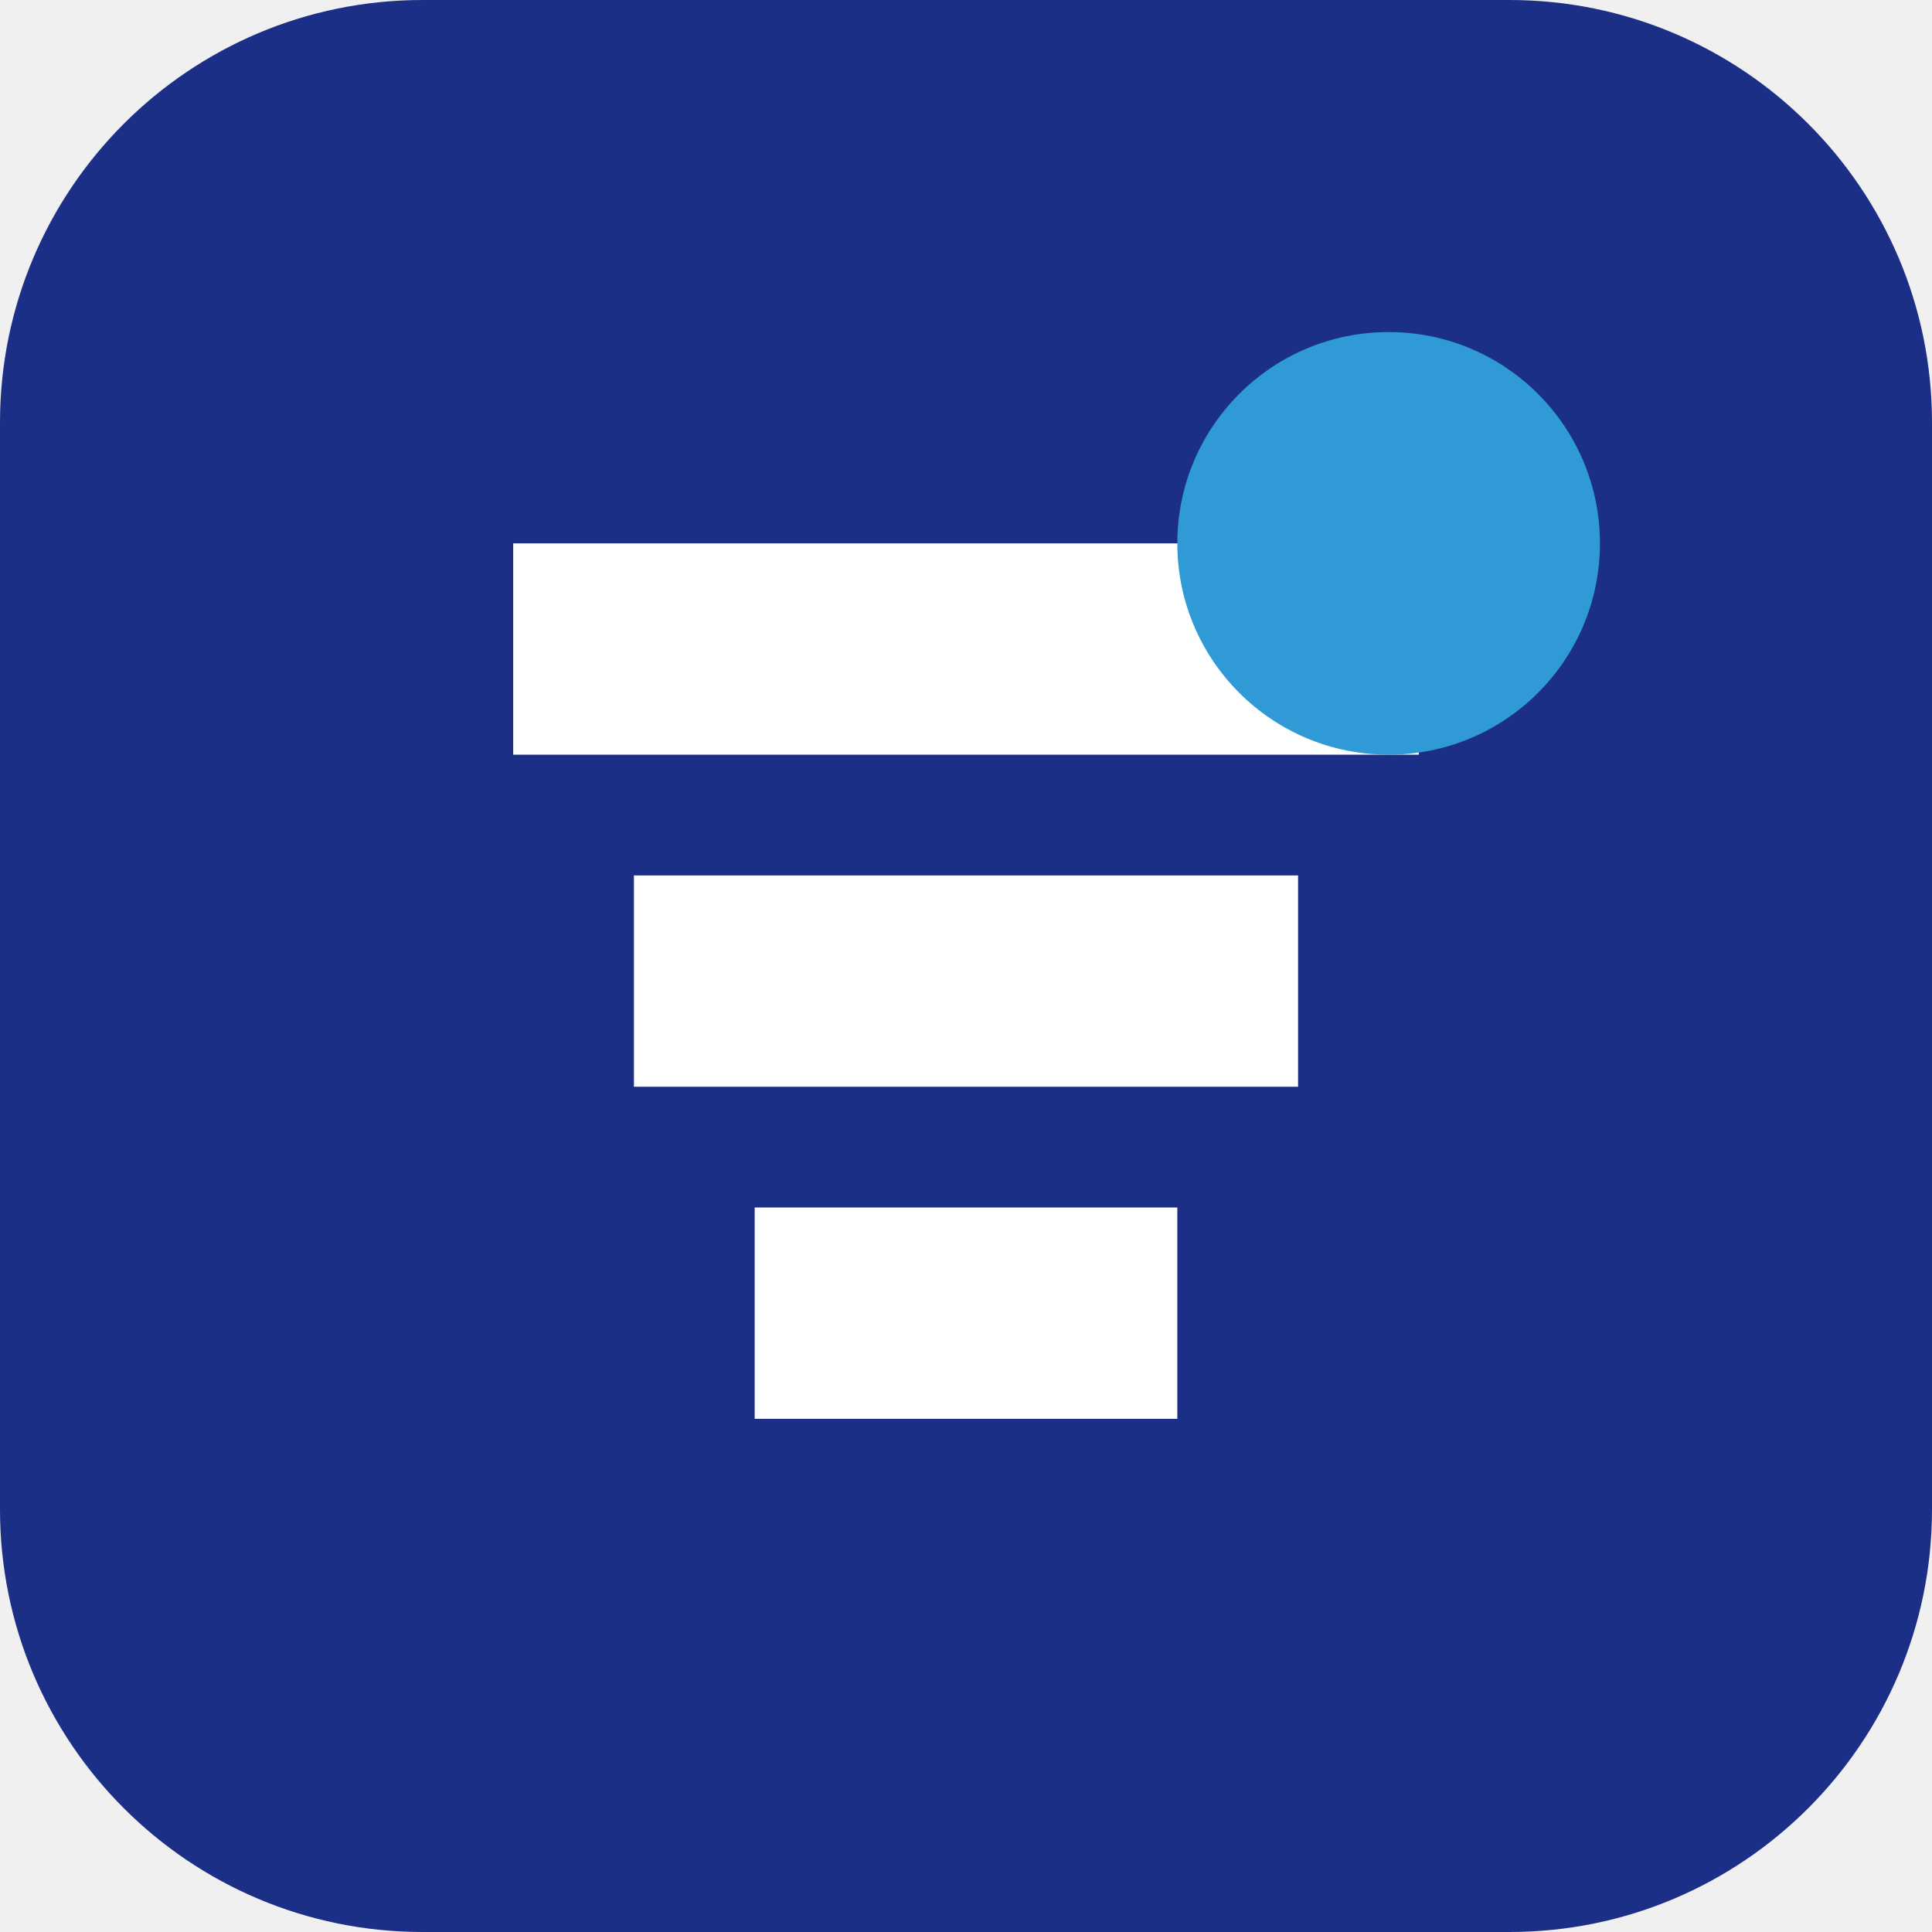
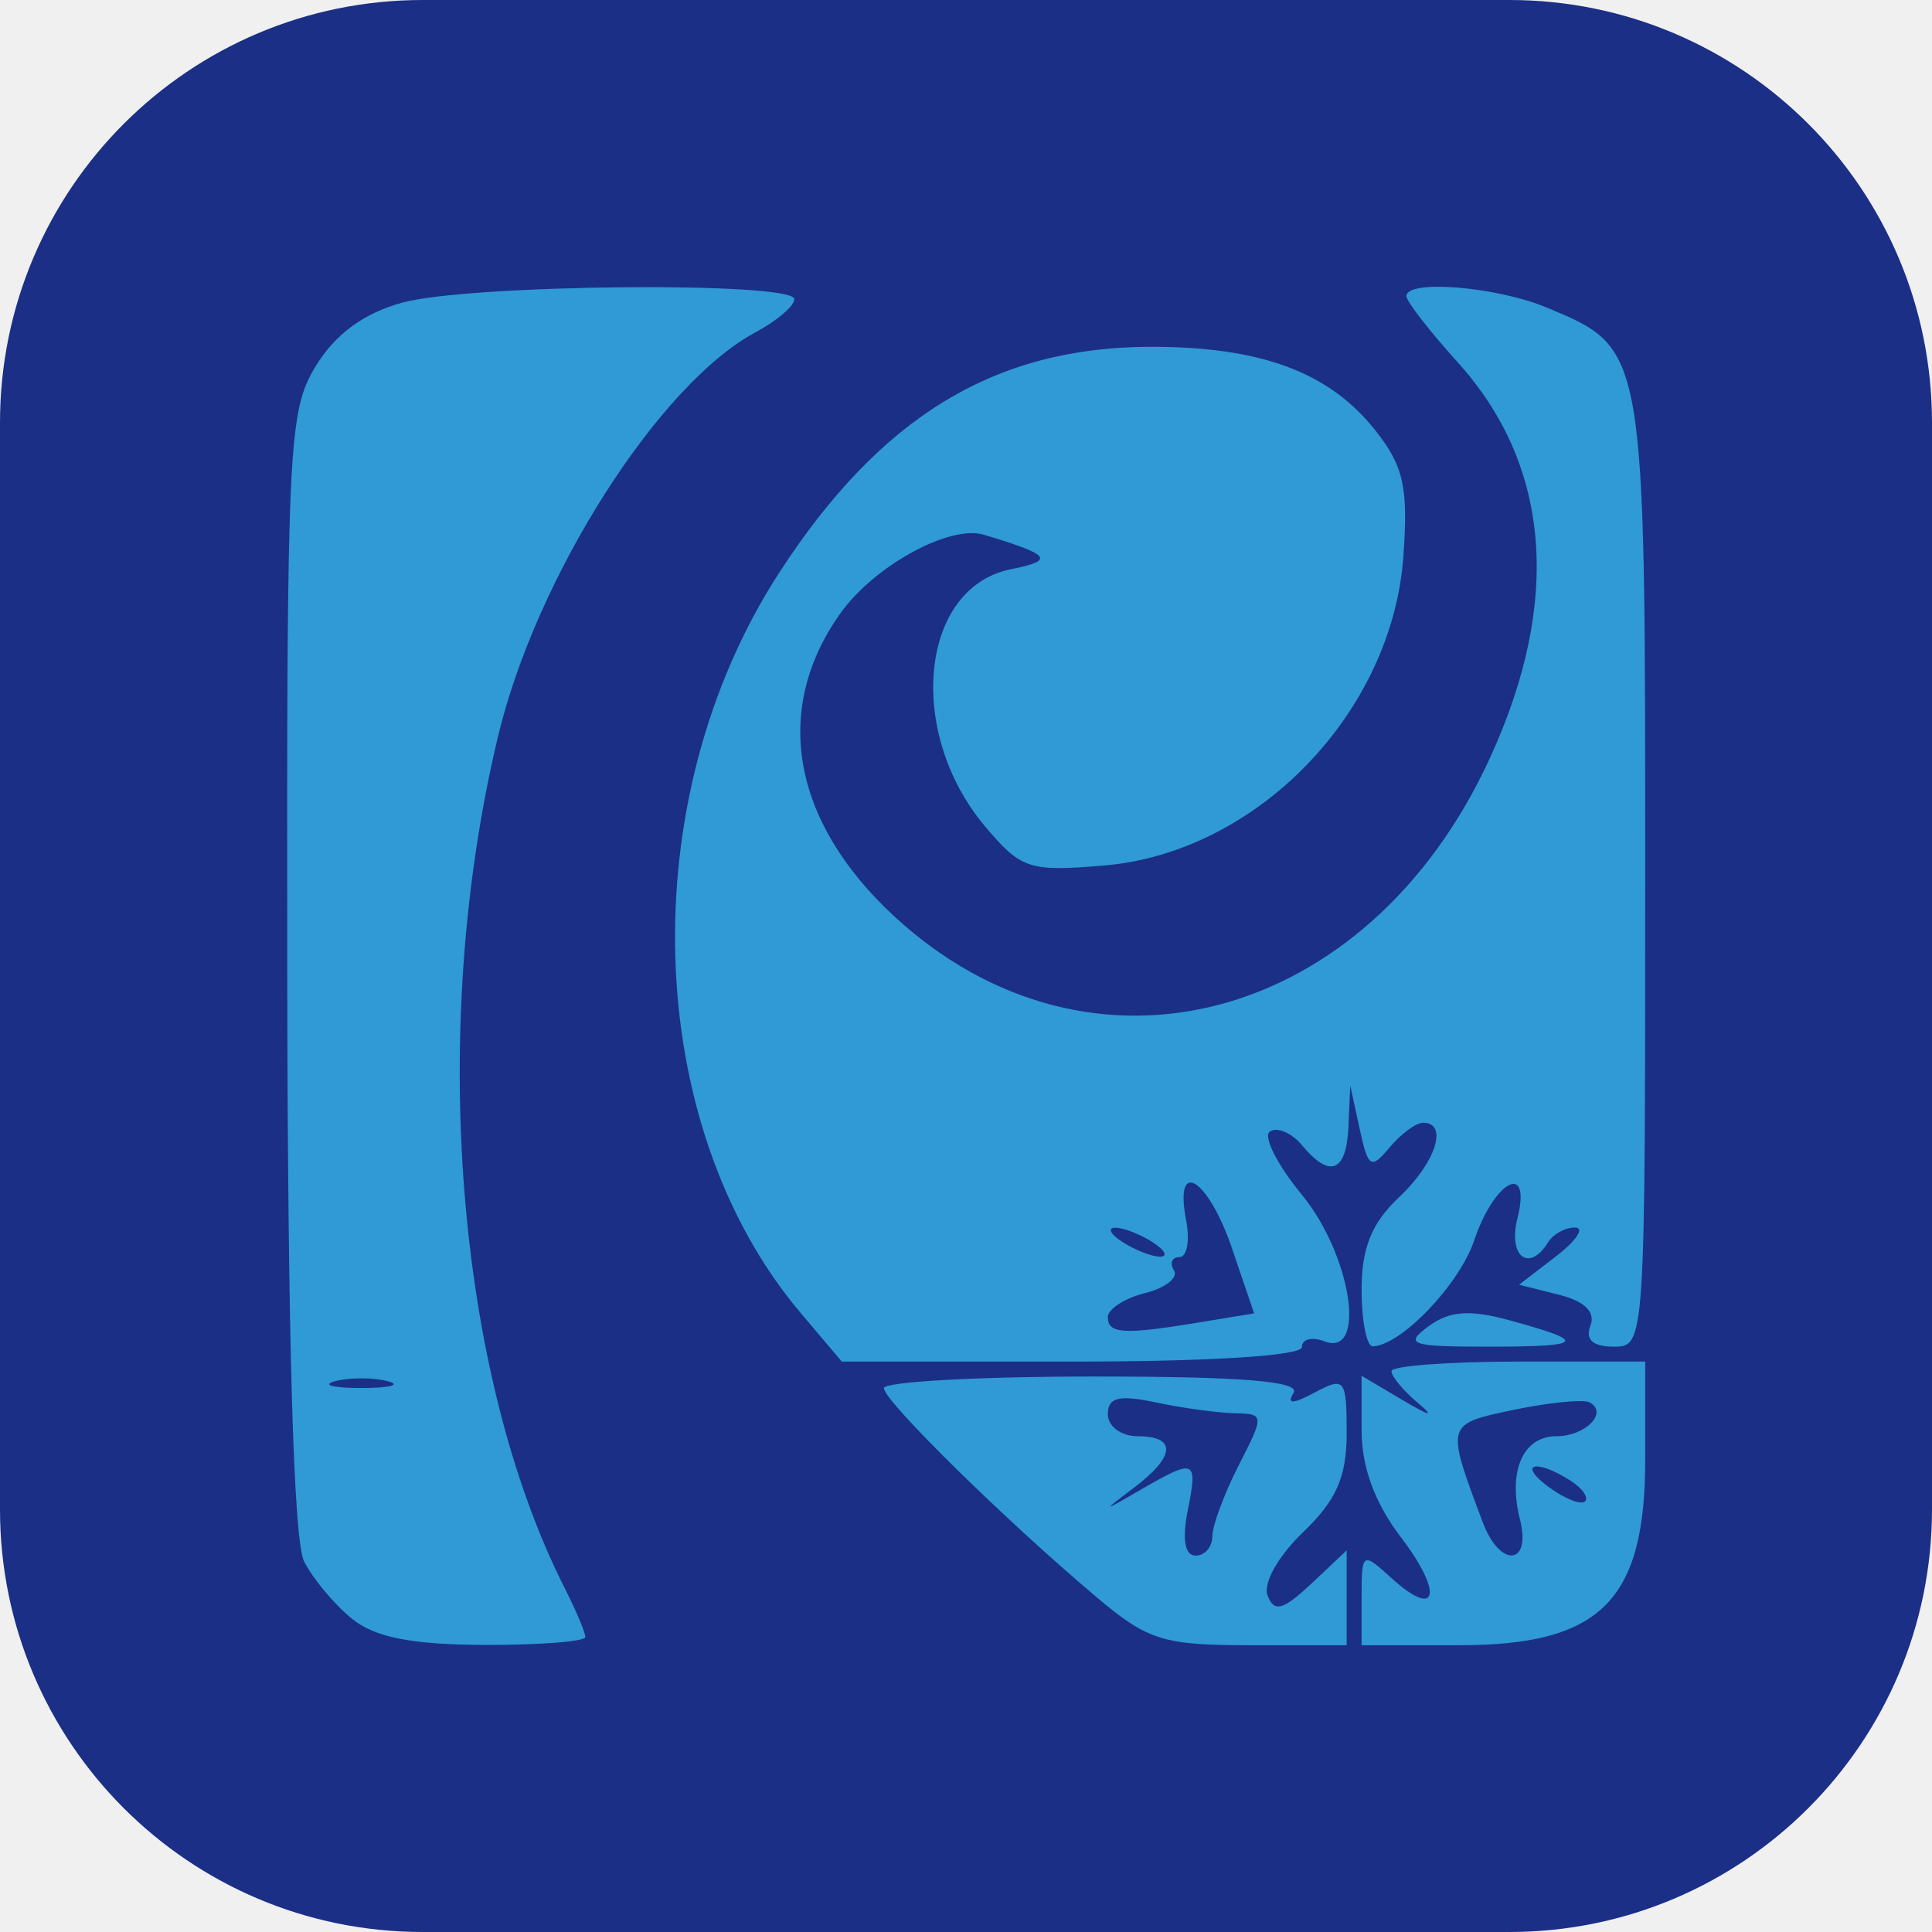
- <svg xmlns="http://www.w3.org/2000/svg" viewBox="0 0 64 64">
-   <rect width="64" height="64" rx="14" fill="#1b2f86" />
-   <path d="M17 18h30v7H17zm4 11h22v7H21zm4 11h14v7H25z" fill="#fff" />
-   <circle cx="46" cy="18" r="7" fill="#2f9ad6" />
+ <svg xmlns="http://www.w3.org/2000/svg" viewBox="0 0 32 32">
+   <rect width="32" height="32" rx="7" fill="#1B2F86" />
+   <g transform="translate(4.503 3.514) scale(0.24725)" fill="#2F9AD6" fill-rule="evenodd">
+     <path d="M 5.37 94.23 C 4.19 93.28 2.75 91.55 2.16 90.39 C 1.45 89.00 1.06 75.55 1.03 50.89 C 0.99 15.52 1.10 13.33 2.94 10.31 C 4.25 8.17 6.15 6.78 8.70 6.07 C 13.19 4.82 35.00 4.63 35.00 5.83 C 35.00 6.29 33.82 7.29 32.38 8.06 C 25.93 11.52 17.73 24.38 15.16 35.08 C 10.48 54.54 12.30 77.75 19.63 92.20 C 20.38 93.69 21.00 95.15 21.00 95.45 C 21.00 95.75 17.96 95.99 14.25 95.98 C 9.37 95.96 6.91 95.48 5.37 94.23 Z M 55.28 92.81 C 49.22 87.71 41.00 79.64 41.00 78.78 C 41.00 78.35 47.33 78.00 55.06 78.00 C 65.03 78.00 68.92 78.32 68.44 79.10 C 67.96 79.87 68.39 79.86 69.88 79.06 C 71.87 78.00 72.00 78.17 72.00 81.78 C 72.00 84.73 71.32 86.28 69.08 88.43 C 67.42 90.02 66.39 91.85 66.70 92.67 C 67.15 93.82 67.73 93.66 69.63 91.88 L 72.00 89.65 L 72.00 92.83 L 72.00 96.00 L 65.53 96.00 C 59.73 96.00 58.68 95.68 55.28 92.81 Z M 73.00 92.85 C 73.00 89.75 73.04 89.72 75.01 91.51 C 78.11 94.32 78.50 92.52 75.60 88.72 C 73.89 86.48 73.00 84.05 73.00 81.63 L 73.00 77.95 L 75.75 79.58 C 77.61 80.68 77.93 80.74 76.75 79.75 C 75.79 78.94 75.00 77.99 75.00 77.64 C 75.00 77.29 78.83 77.00 83.50 77.00 L 92.00 77.00 L 92.00 83.58 C 92.00 93.01 89.01 96.00 79.58 96.00 L 73.00 96.00 L 73.00 92.85 Z M 63.00 88.71 C 63.00 88.00 63.79 85.87 64.76 83.96 C 66.49 80.58 66.49 80.50 64.51 80.46 C 63.41 80.44 61.04 80.12 59.25 79.74 C 56.74 79.21 56.00 79.39 56.00 80.53 C 56.00 81.34 56.90 82.00 58.00 82.00 C 60.63 82.00 60.53 83.35 57.75 85.45 C 55.58 87.09 55.59 87.10 58.21 85.58 C 61.87 83.46 62.04 83.54 61.35 87.00 C 60.97 88.91 61.16 90.00 61.88 90.00 C 62.49 90.00 63.00 89.42 63.00 88.71 Z M 83.61 87.58 C 82.79 84.33 83.81 82.00 86.05 82.00 C 88.00 82.00 89.55 80.41 88.27 79.73 C 87.84 79.51 85.57 79.74 83.20 80.23 C 78.61 81.20 78.63 81.13 81.11 87.75 C 82.26 90.83 84.39 90.69 83.61 87.58 Z M 86.97 84.96 C 84.62 83.47 83.42 83.86 85.56 85.42 C 86.62 86.20 87.71 86.62 87.97 86.36 C 88.23 86.10 87.78 85.47 86.97 84.96 Z M 7.75 78.31 C 6.79 78.06 5.21 78.06 4.25 78.31 C 3.29 78.56 4.08 78.77 6.00 78.77 C 7.92 78.77 8.71 78.56 7.75 78.31 Z M 35.43 73.75 C 24.80 61.18 24.15 39.37 33.95 24.21 C 40.71 13.75 48.37 9.06 58.78 9.02 C 66.23 9.00 70.83 10.70 73.93 14.63 C 75.82 17.02 76.13 18.43 75.80 23.05 C 75.05 33.55 65.97 42.92 55.72 43.77 C 50.72 44.19 50.19 44.01 47.77 41.14 C 42.45 34.81 43.42 25.14 49.51 23.92 C 52.48 23.32 52.21 22.97 47.70 21.61 C 45.41 20.92 40.36 23.68 38.08 26.88 C 33.51 33.30 34.83 40.81 41.66 47.14 C 54.78 59.30 73.46 54.35 81.61 36.54 C 86.41 26.06 85.66 16.96 79.45 10.07 C 77.55 7.97 76.00 5.97 76.00 5.63 C 76.00 4.49 82.01 4.98 85.40 6.39 C 92.03 9.16 92.00 8.98 92.00 44.22 C 92.00 75.87 91.99 76.00 89.89 76.00 C 88.49 76.00 87.97 75.53 88.33 74.59 C 88.68 73.67 87.94 72.95 86.21 72.52 L 83.55 71.85 L 86.02 69.95 C 87.39 68.90 87.96 68.03 87.31 68.02 C 86.65 68.01 85.84 68.45 85.50 69.00 C 84.22 71.07 82.79 69.96 83.44 67.40 C 84.40 63.56 81.90 64.84 80.54 68.89 C 79.54 71.85 75.64 75.92 73.75 75.98 C 73.34 75.99 73.00 74.28 73.00 72.17 C 73.00 69.39 73.68 67.71 75.50 66.00 C 77.96 63.69 78.84 61.00 77.12 61.00 C 76.64 61.00 75.63 61.75 74.87 62.66 C 73.63 64.15 73.44 64.03 72.87 61.41 L 72.24 58.50 L 72.12 61.25 C 71.99 64.31 70.88 64.76 69.01 62.51 C 68.33 61.69 67.37 61.27 66.87 61.58 C 66.37 61.89 67.33 63.78 68.98 65.80 C 72.32 69.85 73.38 76.75 70.50 75.64 C 69.67 75.32 69.00 75.50 69.00 76.03 C 69.00 76.61 62.86 77.00 53.59 77.00 L 38.18 77.00 L 35.43 73.75 Z M 77.49 74.63 C 78.90 73.60 80.24 73.50 82.93 74.24 C 88.22 75.68 87.96 76.00 81.48 76.00 C 76.27 76.00 75.83 75.85 77.49 74.63 Z M 62.15 74.37 L 65.80 73.77 L 64.31 69.39 C 62.71 64.71 60.44 63.31 61.24 67.50 C 61.51 68.88 61.31 70.00 60.80 70.00 C 60.30 70.00 60.13 70.40 60.43 70.89 C 60.74 71.38 59.86 72.07 58.49 72.41 C 57.12 72.76 56.00 73.48 56.00 74.02 C 56.00 75.15 57.08 75.21 62.15 74.37 Z M 59.00 69.00 C 58.17 68.47 57.05 68.03 56.50 68.03 C 55.95 68.03 56.17 68.47 57.00 69.00 C 57.83 69.53 58.95 69.97 59.50 69.97 C 60.05 69.97 59.83 69.53 59.00 69.00 Z" />
+   </g>
</svg>
